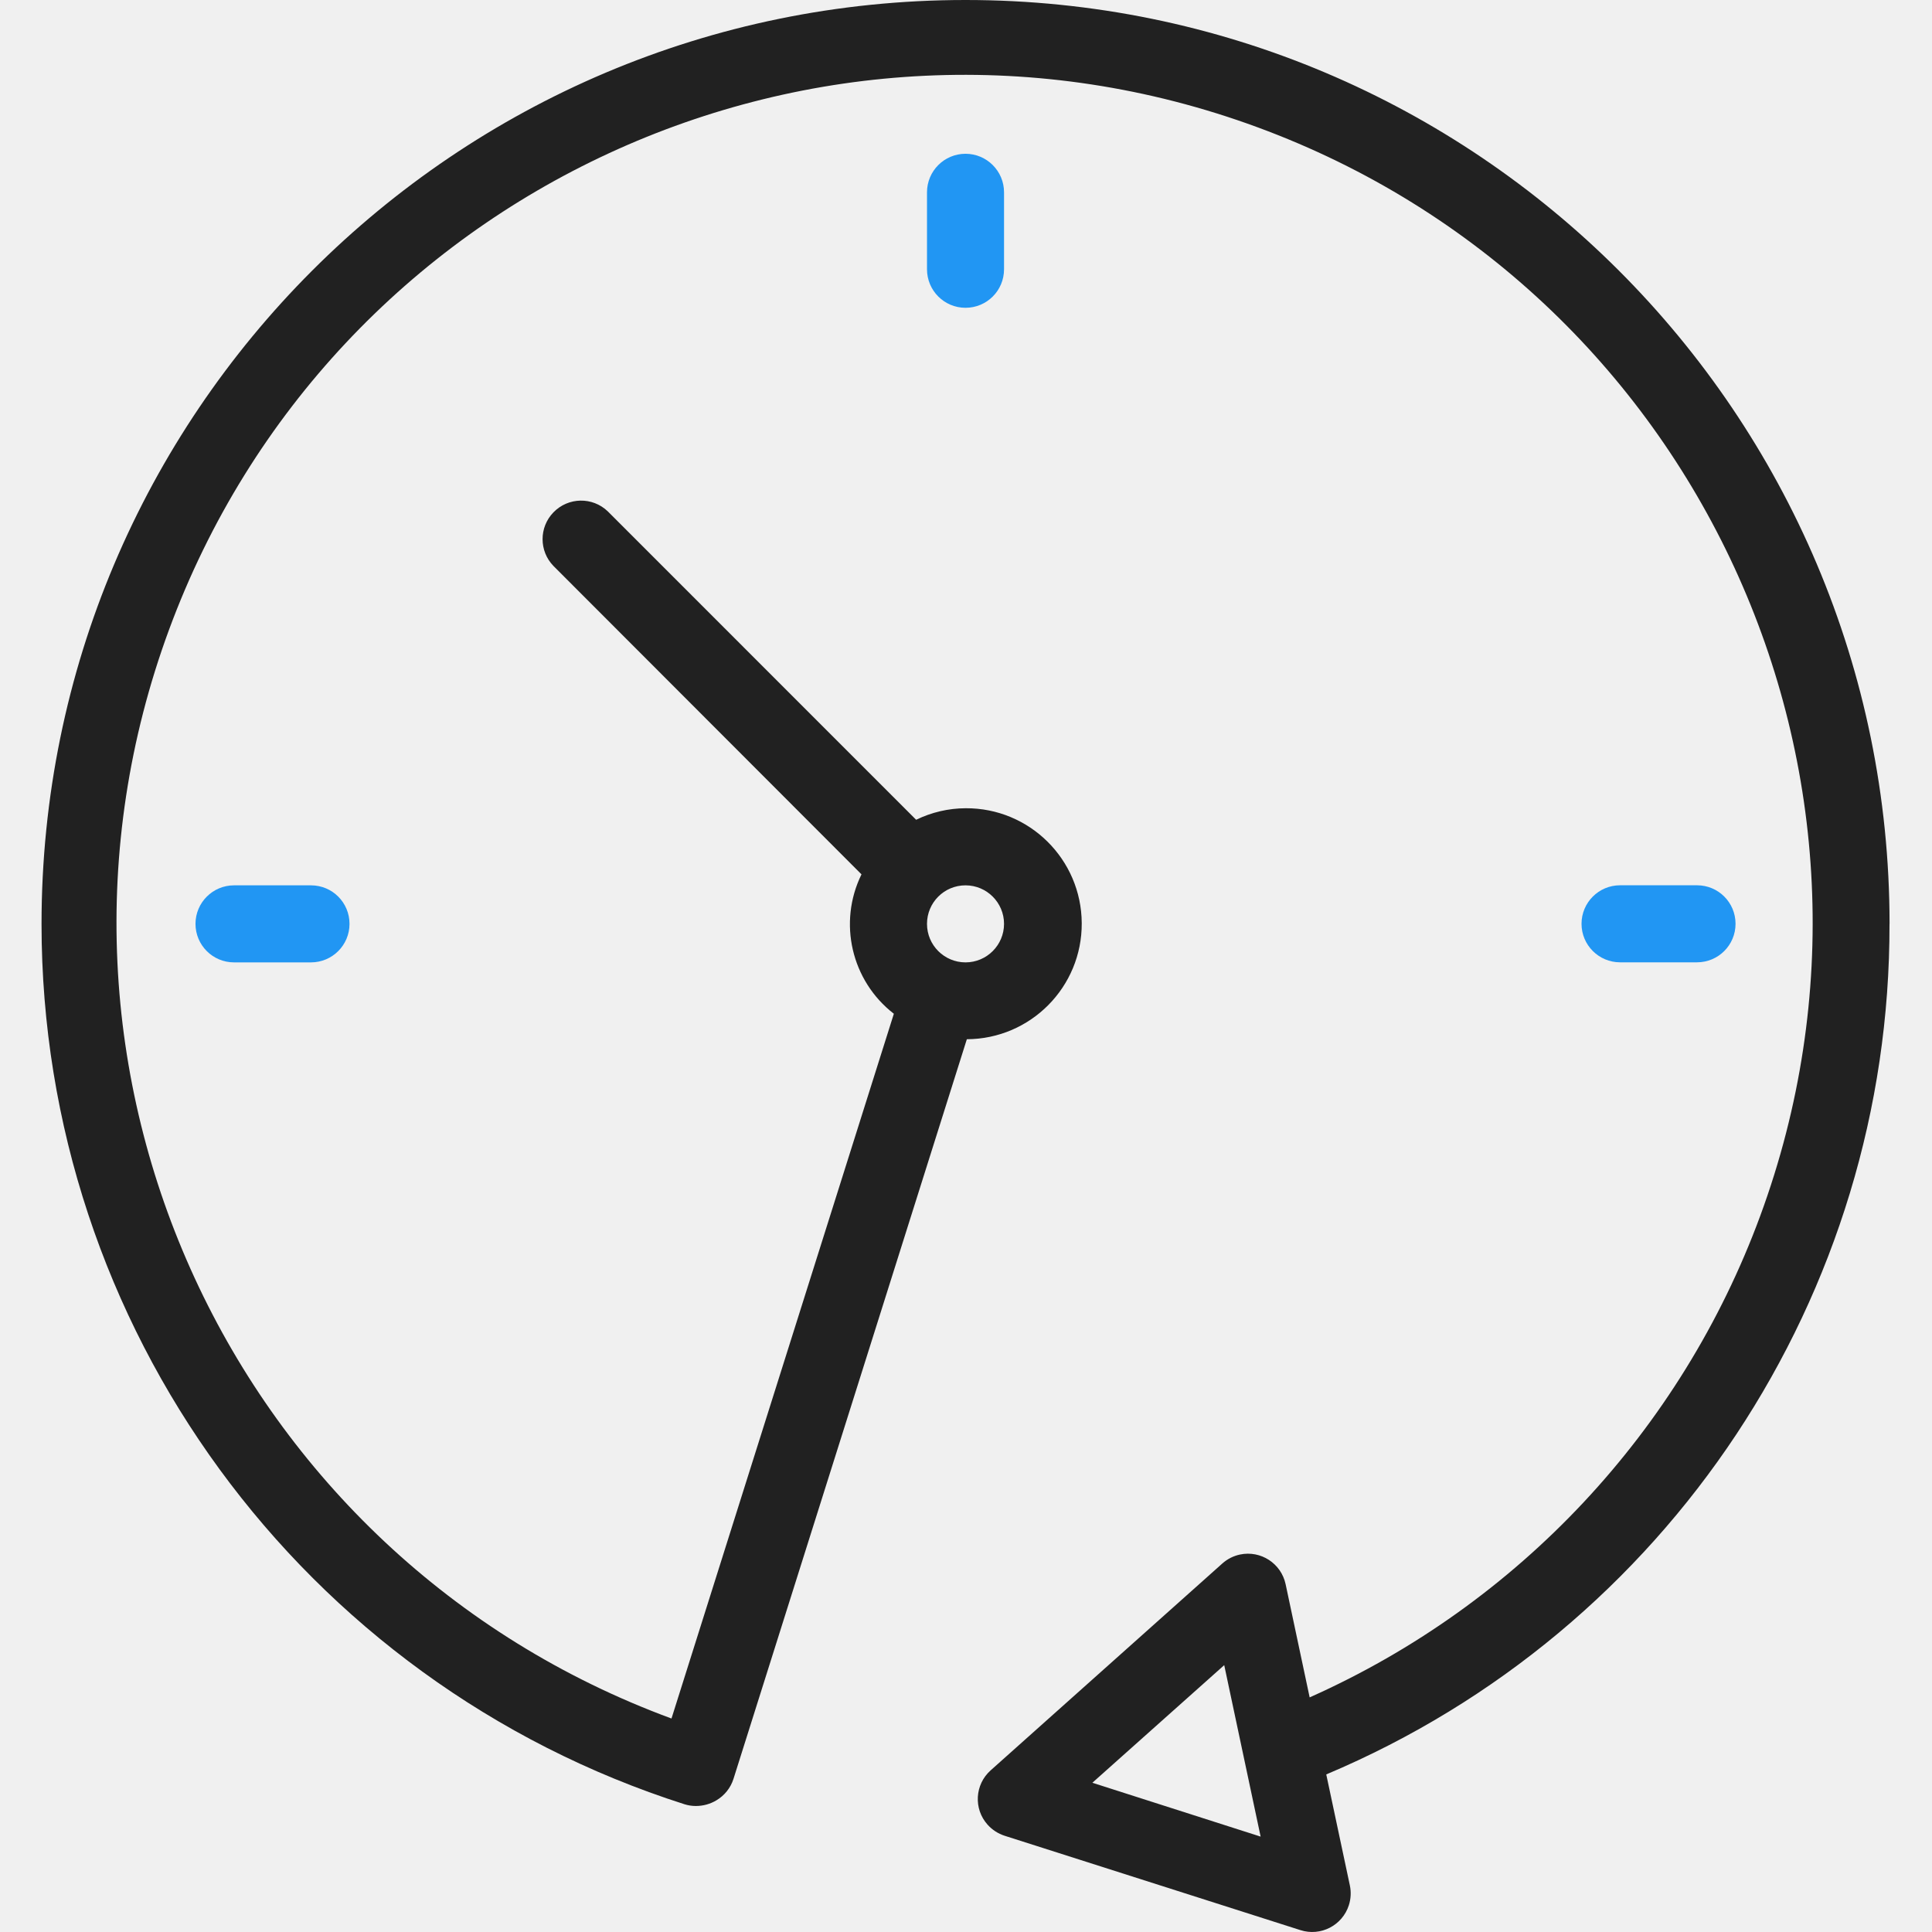
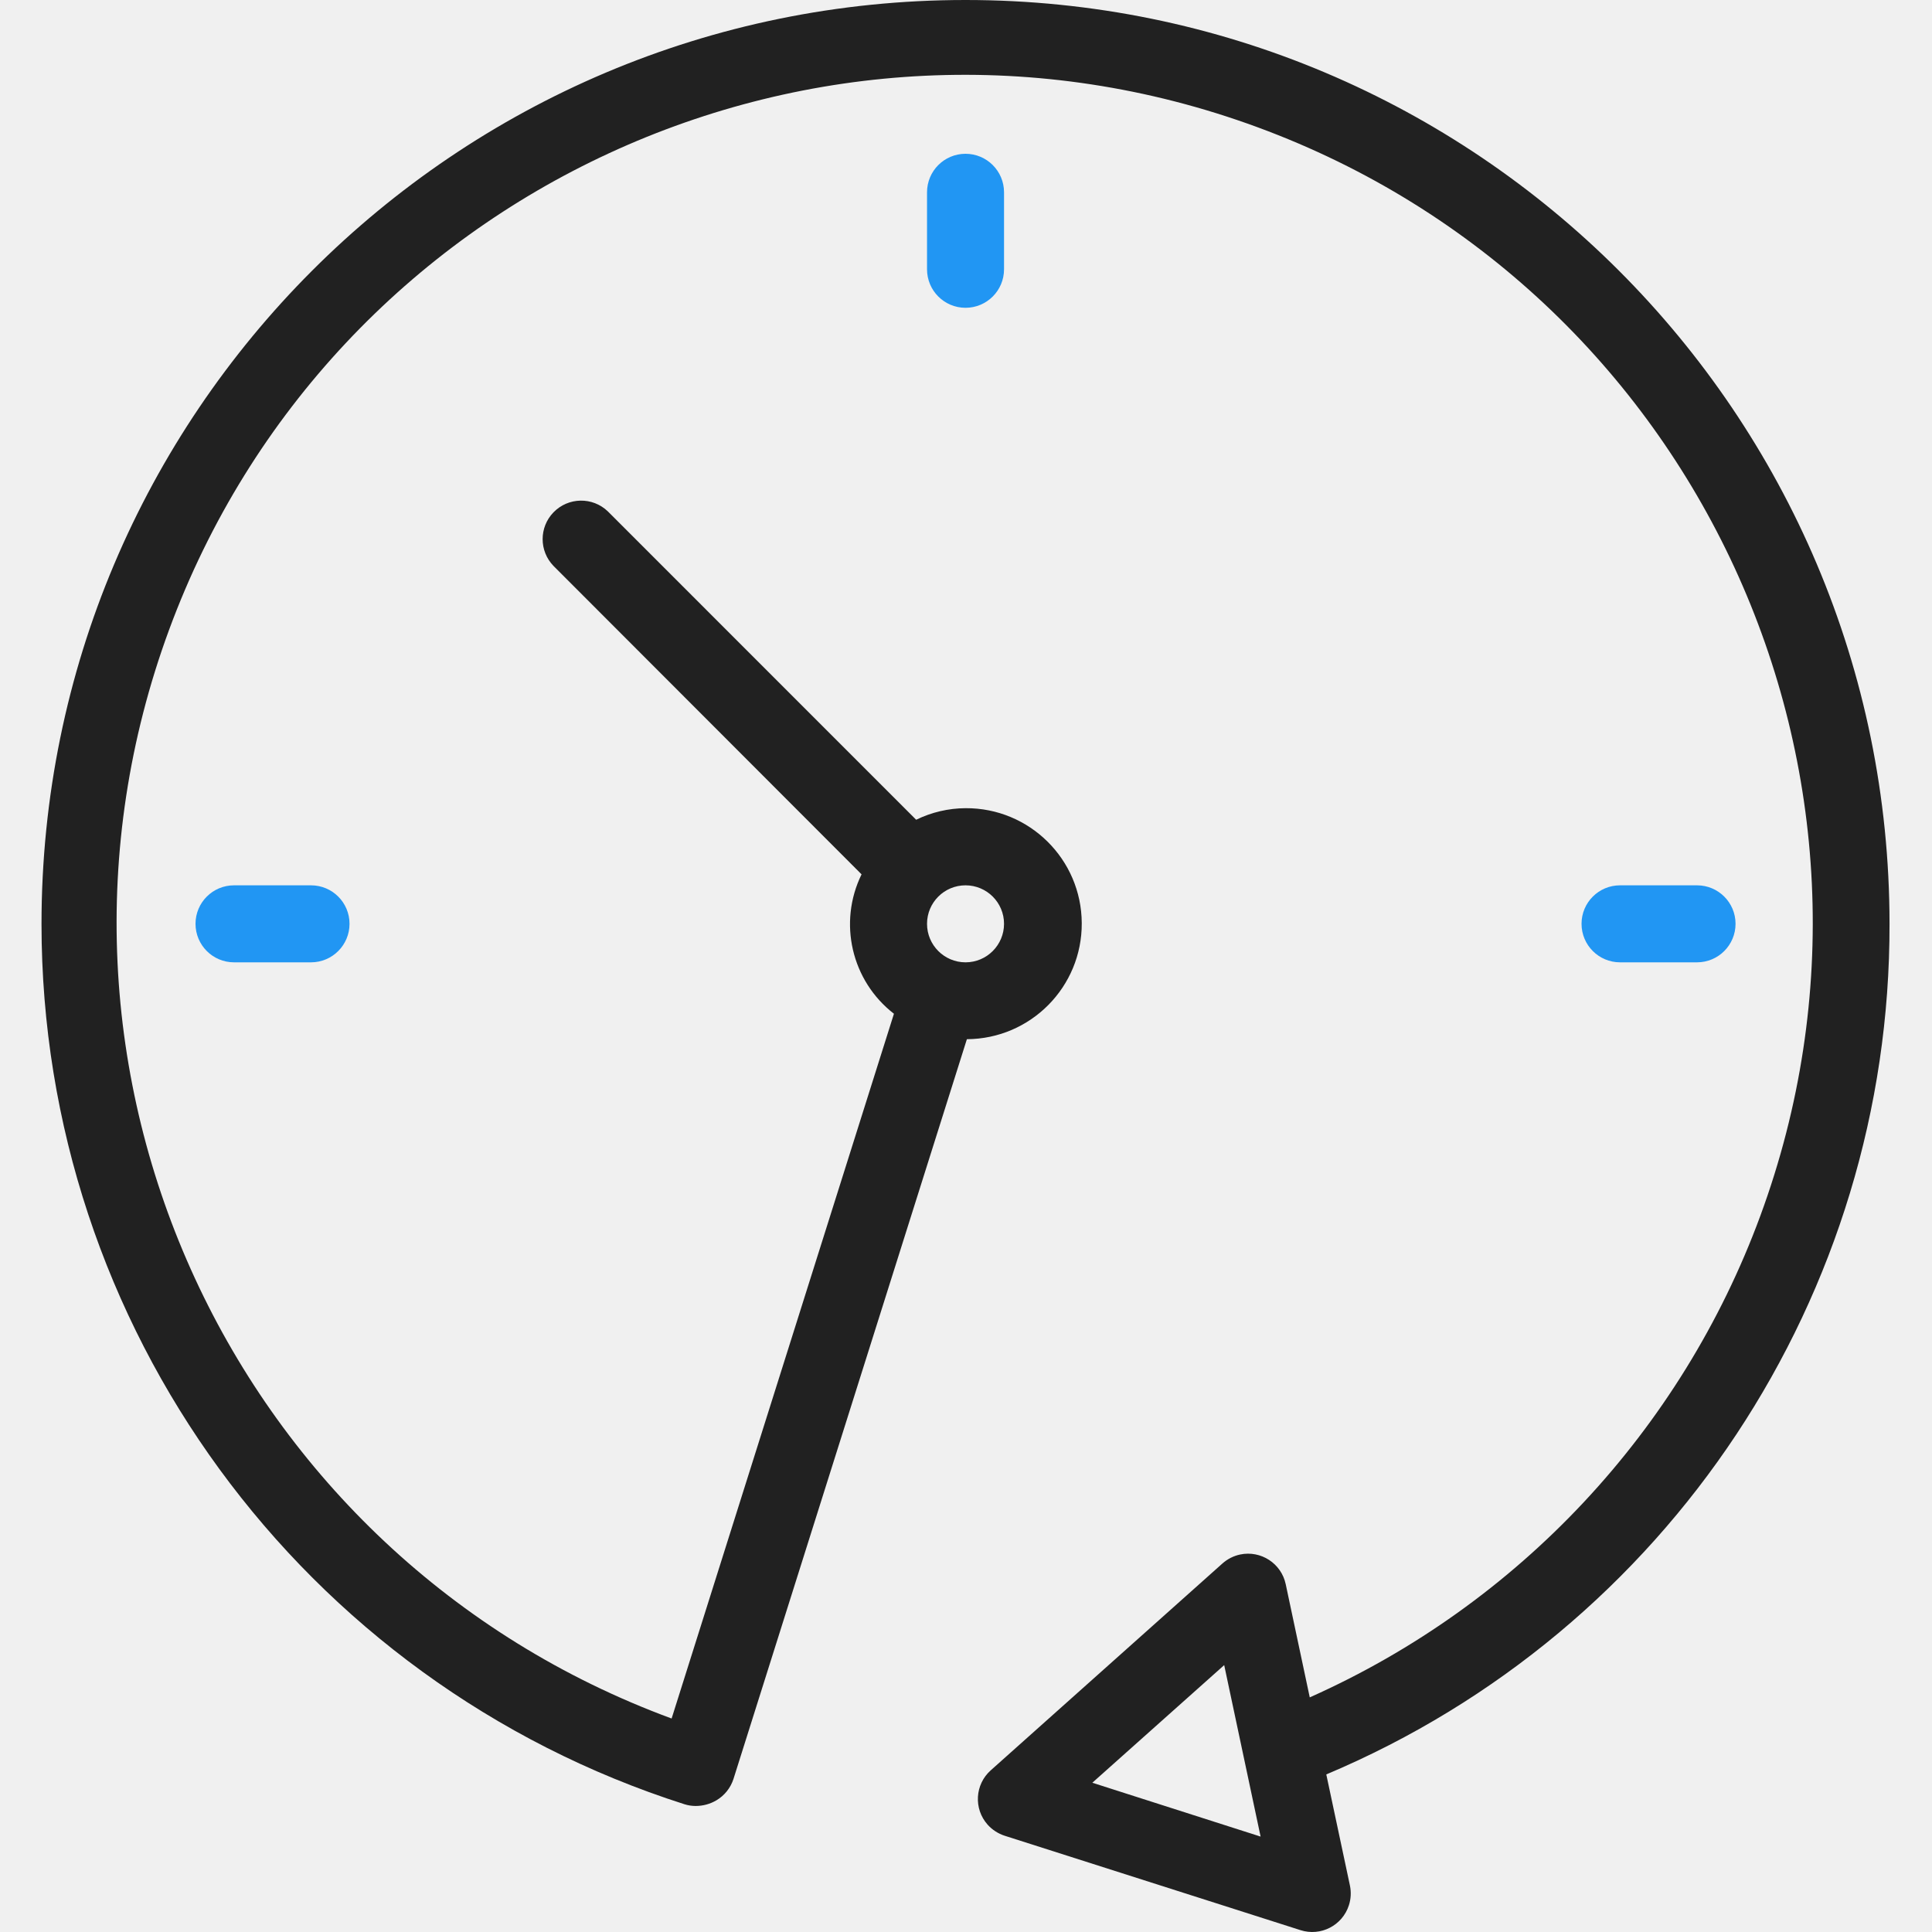
- <svg xmlns="http://www.w3.org/2000/svg" version="1.1" width="32" height="32" viewBox="0 0 32 32">
-   <path fill="#212121" d="M31.297 15.301c-0.002-8.452-6.855-15.303-15.308-15.301s-15.303 6.855-15.301 15.308c0.001 6.658 4.307 12.551 10.649 14.576 0.061 0.019 0.124 0.029 0.187 0.029 0.121-0 0.239-0.032 0.342-0.094 0.135-0.080 0.236-0.207 0.283-0.356l3.865-12.25c1.057-0.005 1.909-0.866 1.903-1.923s-0.866-1.909-1.923-1.903c-0.284 0.001-0.565 0.067-0.82 0.191l-5.106-5.107c-0.253-0.245-0.657-0.238-0.902 0.016-0.239 0.247-0.239 0.639 0 0.886l5.103 5.109c-0.392 0.799-0.168 1.764 0.536 2.309l-3.683 11.673c-7.278-2.681-11.004-10.754-8.323-18.032s10.754-11.004 18.032-8.323 11.004 10.754 8.323 18.032c-1.31 3.556-4.001 6.431-7.462 7.973l-0.398-1.874c-0.073-0.344-0.411-0.565-0.756-0.492-0.109 0.023-0.209 0.074-0.292 0.148l-3.837 3.426c-0.263 0.234-0.287 0.637-0.052 0.9 0.076 0.085 0.174 0.149 0.283 0.184l4.899 1.563c0.335 0.108 0.694-0.077 0.802-0.412 0.034-0.106 0.040-0.219 0.017-0.328l-0.391-1.839c5.664-2.388 9.342-7.942 9.329-14.089v0zM15.992 14.664c0.352 0 0.638 0.286 0.638 0.638s-0.286 0.638-0.638 0.638c-0.352 0-0.638-0.285-0.638-0.638s0.285-0.638 0.638-0.638zM18.093 29.528l2.184-1.948 0.603 2.84-2.787-0.892z" />
-   <path fill="#2196f3" d="M15.354 3.185v1.275c0 0.352 0.285 0.638 0.638 0.638s0.638-0.285 0.638-0.638v-1.275c0-0.352-0.286-0.638-0.638-0.638s-0.638 0.286-0.638 0.638z" />
-   <path fill="#2196f3" d="M3.876 14.664c-0.352 0-0.638 0.286-0.638 0.638s0.285 0.638 0.638 0.638h1.275c0.352 0 0.638-0.285 0.638-0.638s-0.285-0.638-0.638-0.638h-1.275z" />
-   <path fill="#2196f3" d="M28.108 15.939c0.352 0 0.638-0.285 0.638-0.638s-0.285-0.638-0.638-0.638h-1.275c-0.352 0-0.638 0.286-0.638 0.638s0.286 0.638 0.638 0.638h1.275z" />
+ <svg xmlns="http://www.w3.org/2000/svg" width="70" height="70" viewBox="0 0 70 70" fill="none">
+   <g clip-path="url(#clip0_1_344)">
+     <path d="M68.461 33.471C68.458 14.982 53.466 -0.004 34.975 6.99302e-07C16.486 0.004 1.5 14.996 1.504 33.486C1.507 48.05 10.925 60.941 24.799 65.371C24.932 65.413 25.07 65.434 25.208 65.434C25.472 65.433 25.73 65.363 25.957 65.229C26.253 65.054 26.473 64.776 26.577 64.449L35.032 37.652C37.343 37.64 39.207 35.757 39.194 33.446C39.183 31.134 37.3 29.271 34.988 29.282C34.367 29.285 33.753 29.428 33.194 29.701L22.025 18.53C21.471 17.995 20.588 18.011 20.053 18.564C19.53 19.105 19.53 19.962 20.053 20.503L31.216 31.679C30.36 33.428 30.849 35.538 32.389 36.73L24.334 62.265C8.414 56.4 0.262 38.74 6.126 22.82C11.991 6.9 29.65 -1.252 45.571 4.613C61.491 10.477 69.643 28.137 63.778 44.057C60.913 51.835 55.026 58.125 47.455 61.499L46.584 57.399C46.425 56.645 45.684 56.164 44.931 56.323C44.693 56.374 44.473 56.486 44.291 56.648L35.898 64.141C35.322 64.653 35.271 65.535 35.783 66.111C35.95 66.297 36.164 66.436 36.403 66.513L47.119 69.933C47.852 70.168 48.638 69.765 48.873 69.031C48.948 68.799 48.96 68.553 48.91 68.314L48.054 64.291C60.445 59.068 68.49 46.918 68.461 33.471V33.471ZM34.983 32.077C35.753 32.077 36.378 32.701 36.378 33.471C36.378 34.242 35.753 34.867 34.983 34.867C34.212 34.867 33.588 34.242 33.588 33.471C33.588 32.701 34.212 32.077 34.983 32.077ZM39.577 64.592L44.355 60.33L45.674 66.543L39.577 64.592Z" fill="#212121" />
+     <path d="M33.588 6.967V9.757C33.588 10.528 34.212 11.152 34.983 11.152C35.753 11.152 36.378 10.528 36.378 9.757V6.967C36.378 6.197 35.753 5.572 34.983 5.572C34.212 5.572 33.588 6.197 33.588 6.967Z" fill="#2196F3" />
+     <path d="M8.479 32.077C7.708 32.077 7.084 32.701 7.084 33.471C7.084 34.242 7.708 34.867 8.479 34.867H11.269C12.039 34.867 12.664 34.242 12.664 33.471C12.664 32.701 12.039 32.077 11.269 32.077H8.479Z" fill="#2196F3" />
+     <path d="M61.487 34.867C62.257 34.867 62.882 34.242 62.882 33.471C62.882 32.701 62.257 32.077 61.487 32.077H58.697C57.926 32.077 57.302 32.701 57.302 33.471C57.302 34.242 57.926 34.867 58.697 34.867H61.487Z" fill="#2196F3" />
+   </g>
+   <defs>
+     <clipPath id="clip0_1_344">
+       <rect width="70" height="70" fill="white" />
+     </clipPath>
+   </defs>
</svg>
